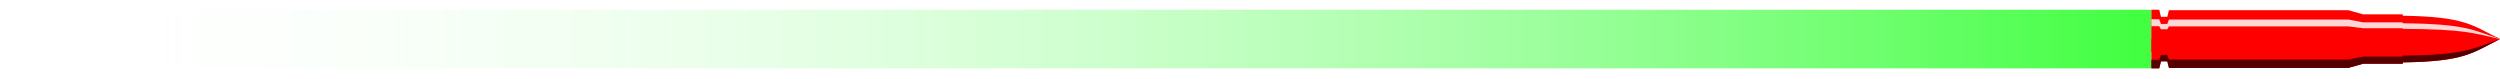
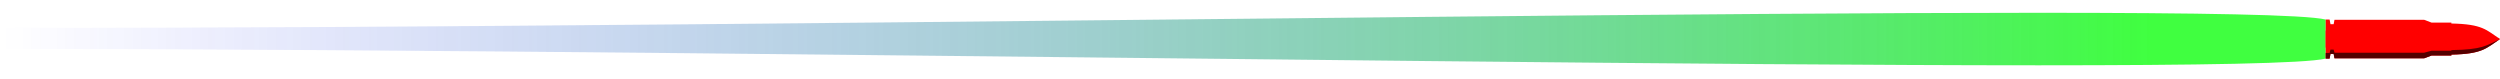
<svg xmlns="http://www.w3.org/2000/svg" xmlns:xlink="http://www.w3.org/1999/xlink" width="256" height="8" viewBox="0 0 256 8" version="1.1" id="svg5" xml:space="preserve">
  <defs id="defs2">
    <linearGradient id="linearGradient1655">
      <stop style="stop-color:#00ff00;stop-opacity:1;" offset="0" id="stop1651" />
-       <stop style="stop-color:#ffffff;stop-opacity:0;" offset="1" id="stop1653" />
+       <stop style="stop-color:#0000ff;stop-opacity:0;" offset="1" id="stop1653" />
    </linearGradient>
-     <linearGradient xlink:href="#linearGradient1655" id="linearGradient1657" x1="-1.2638537e-08" y1="4" x2="220.109" y2="4" gradientUnits="userSpaceOnUse" gradientTransform="matrix(1,0,0,1.055738,-220.3028,-0.2231425)" />
+     <linearGradient xlink:href="#linearGradient1655" id="linearGradient1657" x1="-1.2638537e-08" y1="4" x2="220.109" y2="4" gradientUnits="userSpaceOnUse" gradientTransform="matrix(1,0,0,1.407651,-220.3028,-1.630857)" />
  </defs>
  <g id="layer1">
-     <rect style="opacity:0.75;fill:url(#linearGradient1657);fill-opacity:1;stroke:none;stroke-width:1.067;stroke-linecap:round;stroke-linejoin:round" id="rect234" width="220.109" height="6" x="-220.303" y="1" transform="scale(-1,1)" />
-     <path style="opacity:1;fill:#ff0000;stroke:none;stroke-width:1.067;stroke-linecap:round;stroke-linejoin:round" d="m 220.303,1 h 0.8 l 0.182,0.718 h 0.645 l 0.171,-0.674 h 18.367 l 1.502,0.425 h 4.071 v 0.143 c 6.422,0.09 7.155,0.999 9.959,2.388 -2.804,1.39 -3.537,2.299 -9.959,2.388 v 0.143 h -4.071 l -1.502,0.425 h -18.367 l -0.171,-0.674 h -0.645 l -0.182,0.718 h -0.8" id="path527" />
-     <path style="opacity:1;fill:#ffd5d5;stroke:none;stroke-width:1.067;stroke-linecap:round;stroke-linejoin:round" d="m 220.303,1.968 h 0.8 l 0.182,0.486 h 0.645 l 0.171,-0.456 h 18.367 l 1.502,0.288 h 4.071 v 0.097 c 6.422,0.061 7.155,0.676 9.959,1.617 -9.447,1e-6 -24.361,1e-6 -35.697,1e-6" id="path685" />
-     <path style="opacity:1;fill:#ff0000;fill-opacity:1;stroke:none;stroke-width:1.067;stroke-linecap:round;stroke-linejoin:round" d="m 220.303,2.686 h 0.8 l 0.182,0.314 h 0.645 l 0.171,-0.295 h 18.367 l 1.502,0.186 h 4.071 v 0.062 c 6.422,0.039 7.155,0.437 9.959,1.046 -2.804,0.608 -3.537,1.006 -9.959,1.046 v 0.062 h -4.071 l -1.502,0.186 h -18.367 l -0.171,-0.295 h -0.645 l -0.182,0.314 h -0.8" id="path687" />
-     <path id="path965" style="opacity:1;fill:#550000;stroke:none;stroke-width:1.067;stroke-linecap:round;stroke-linejoin:round" d="m 255.444,3.713 c 0.177,0.119 0.362,0.218 0.557,0.287 -0.212,-0.105 -0.365,-0.187 -0.557,-0.287 z m 0.557,0.287 c -2.804,0.984 -3.537,1.629 -9.959,1.693 v 0.101 h -4.07 l -1.502,0.301 h -18.367 l -0.172,-0.478 h -0.645 l -0.182,0.509 h -0.801 V 7 h 0.801 l 0.182,-0.718 h 0.645 l 0.172,0.672 h 18.367 l 1.502,-0.425 h 4.07 V 6.388 c 6.422,-0.09 7.155,-0.998 9.959,-2.388 z" />
+     <path id="rect234" style="opacity:0.75;fill:url(#linearGradient1657);stroke-width:1.067;stroke-linecap:round;stroke-linejoin:round" transform="scale(-1,1)" d="M -238.151,2 C -229.941,0 -80,3 0,2.84 v 2.172 C -80,5 -230,8 -238.151,6 Z" />
+     <path style="opacity:1;fill:#ff0000;stroke:none;stroke-width:1.067;stroke-linecap:round;stroke-linejoin:round" d="m 238.151,2 h 0.4 l 0.091,0.478 h 0.323 l 0.086,-0.449 h 9.184 l 0.751,0.283 h 2.035 v 0.095 c 3.211,0.06 3.578,0.666 4.979,1.592 -1.402,0.926 -1.768,1.532 -4.979,1.592 v 0.095 h -2.035 l -0.751,0.283 h -9.184 l -0.086,-0.449 h -0.323 l -0.091,0.478 h -0.4" id="path527" />
+     <path style="opacity:1;fill:#ff0000;fill-opacity:1;stroke:none;stroke-width:1.067;stroke-linecap:round;stroke-linejoin:round" d="m 238.151,3.124 h 0.4 l 0.091,0.209 h 0.323 l 0.086,-0.197 h 9.184 l 0.751,0.124 h 2.035 v 0.042 c 3.211,0.026 3.578,0.291 4.979,0.697 -1.402,0.406 -1.768,0.671 -4.979,0.697 v 0.042 h -2.035 l -0.751,0.124 h -9.184 l -0.086,-0.197 h -0.323 l -0.091,0.209 h -0.4" id="path687" />
+     <path id="path965" style="opacity:1;fill:#550000;stroke:none;stroke-width:1.067;stroke-linecap:round;stroke-linejoin:round" d="M 255.722,3.809 C 255.81,3.889 255.903,3.954 256,4 255.894,3.93 255.818,3.875 255.722,3.809 Z M 256,4 c -1.402,0.656 -1.768,1.086 -4.979,1.129 v 0.067 h -2.035 l -0.751,0.201 h -9.184 l -0.086,-0.319 h -0.322 l -0.091,0.34 h -0.4 v 0.583 h 0.4 l 0.091,-0.478 h 0.322 l 0.086,0.448 h 9.184 l 0.751,-0.283 h 2.035 V 5.592 C 254.232,5.532 254.598,4.926 256,4 Z" />
  </g>
</svg>
